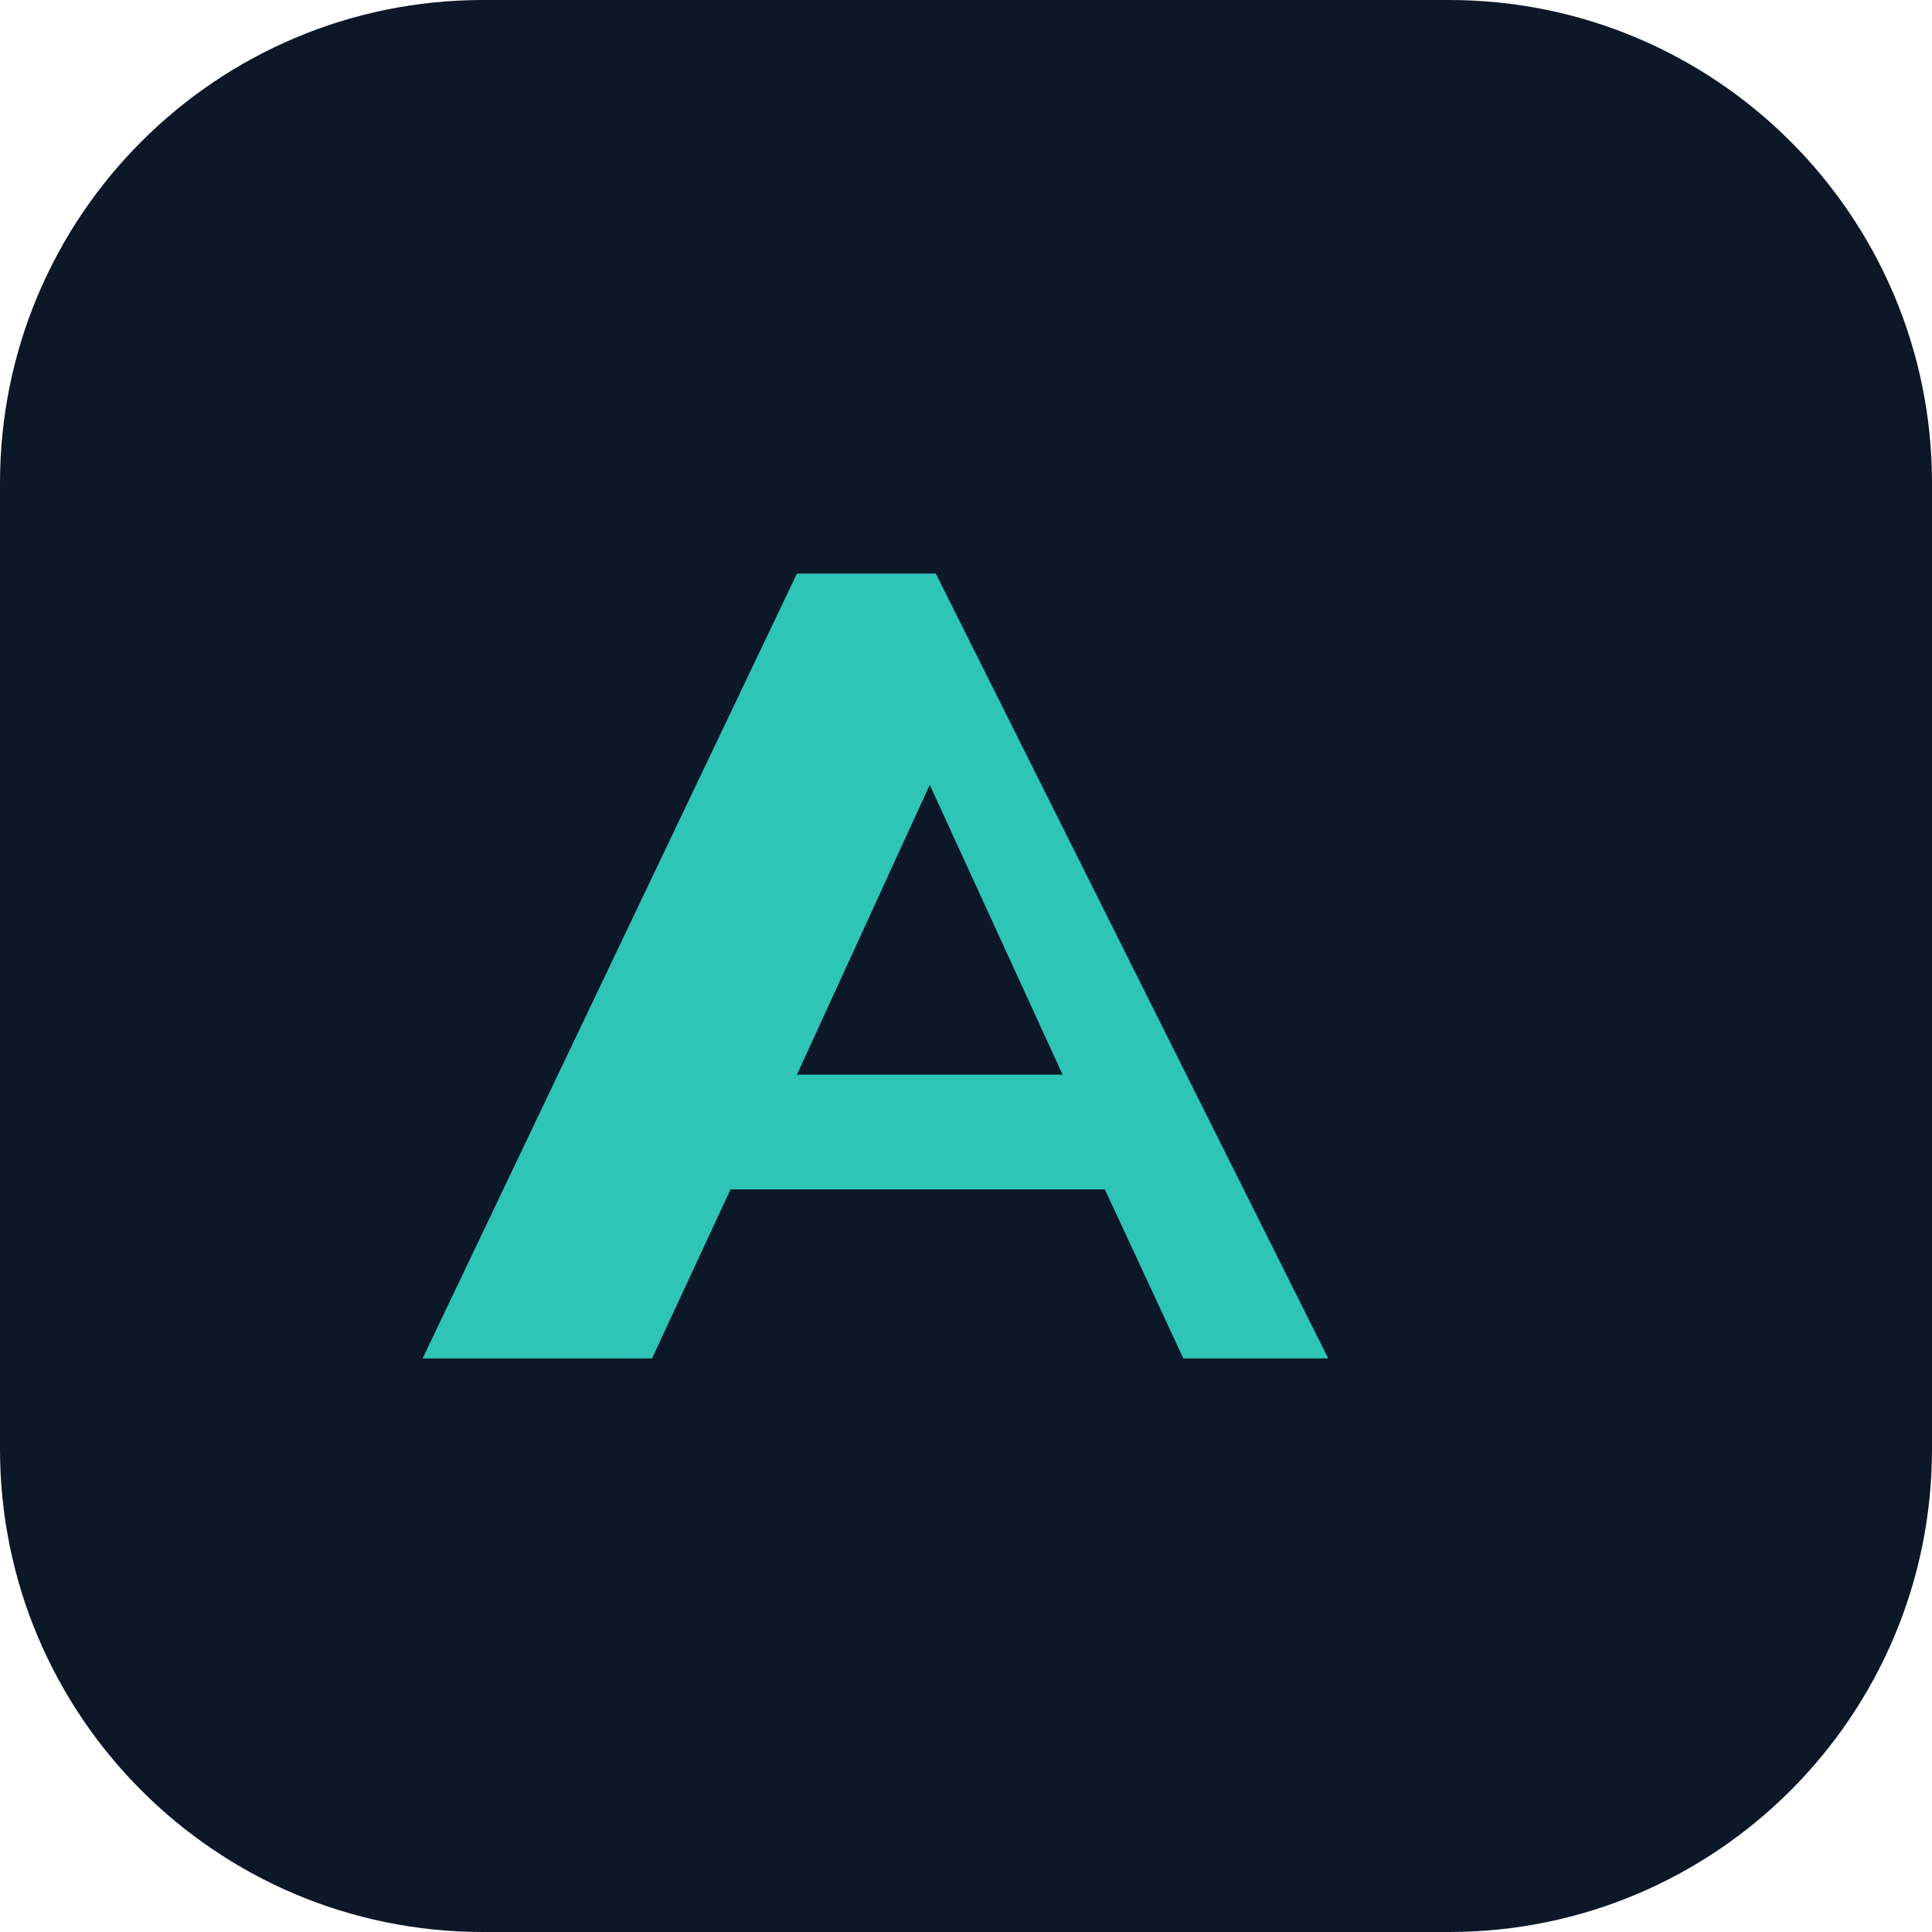
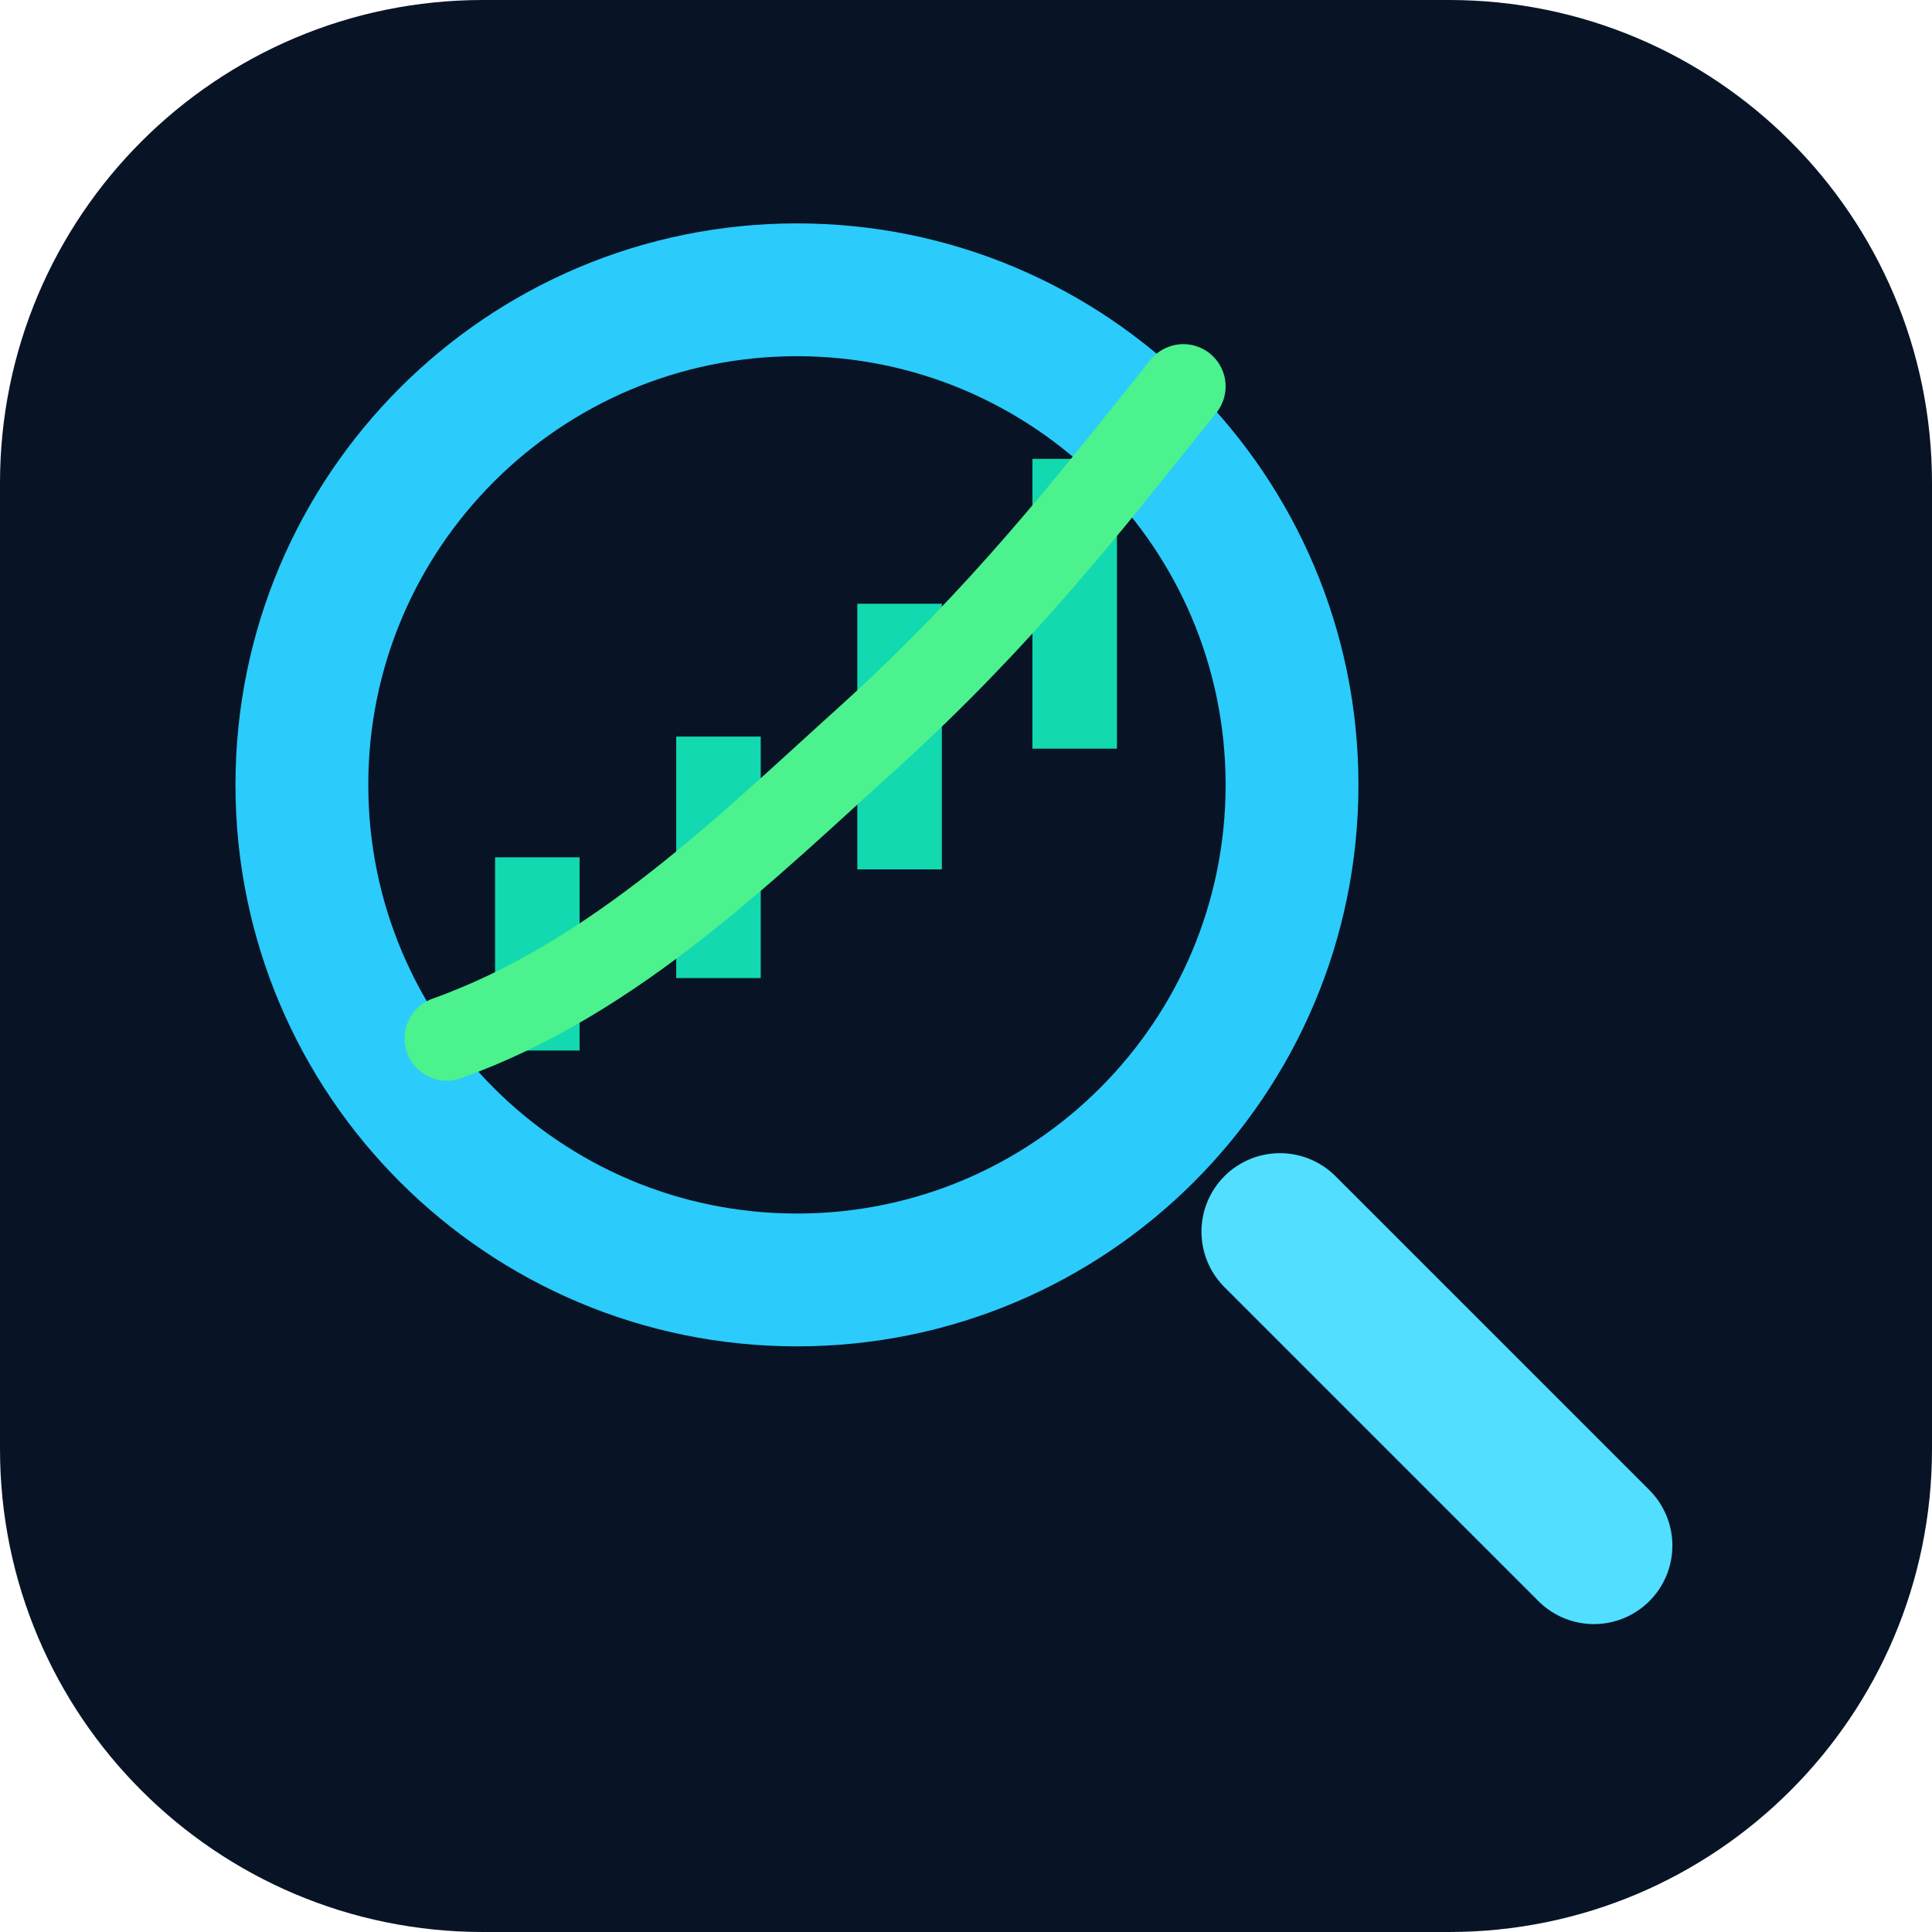
<svg xmlns="http://www.w3.org/2000/svg" viewBox="0 0 32 32">
-   <rect width="32" height="32" rx="8" fill="#0C1728" />
-   <path d="M7 22.5 13.2 9.5h2.3L22 22.5h-2.4l-1.3-2.8h-6.2l-1.3 2.8H7zm6.2-4.7h4.4l-2.2-4.8-2.2 4.8z" fill="#2EC4B6" />
+   <rect width="32" height="32" rx="8" fill="#081426" />
+   <path d="M21.2 20.4 26.4 25.6" stroke="#51DEFF" stroke-width="2.6" stroke-linecap="round" />
+   <circle cx="13.2" cy="13" r="8.2" fill="none" stroke="#2BCBFB" stroke-width="2.2" />
+   <path d="M8.2 16.6V14.2H9.6V17.4H8.2ZM11.2 15.2V12.2H12.6V16.2H11.2ZM14.2 13.6V10H15.6V14.4H14.2ZM17.1 11.6V7.6H18.5V12.4H17.1Z" fill="#12D9AF" />
+   <path d="M7.4 17.2C10.2 16.2 12.4 14 14.4 12.2 16.6 10.2 18 8.4 19.6 6.4" fill="none" stroke="#4BF28D" stroke-width="1.4" stroke-linecap="round" />
</svg>
